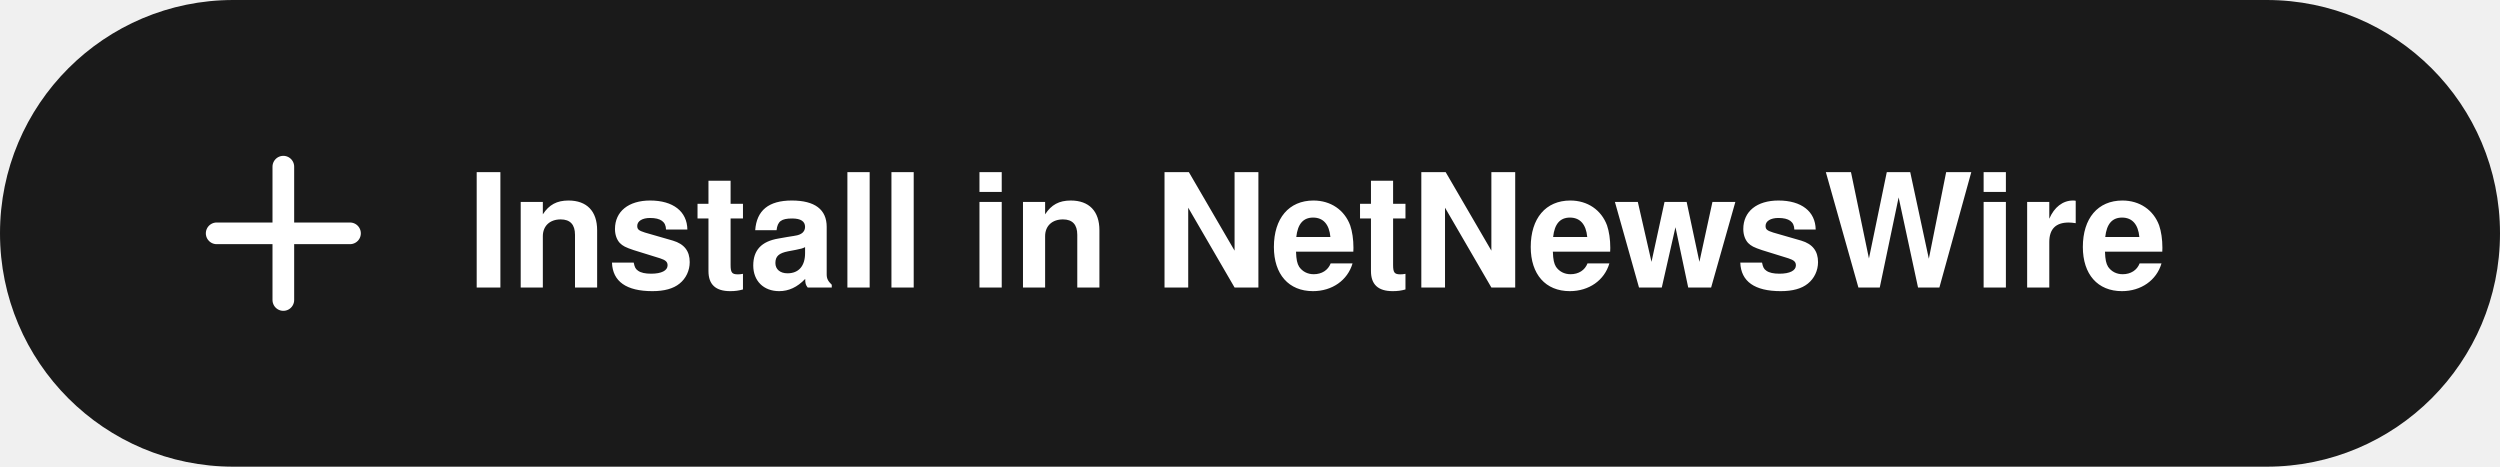
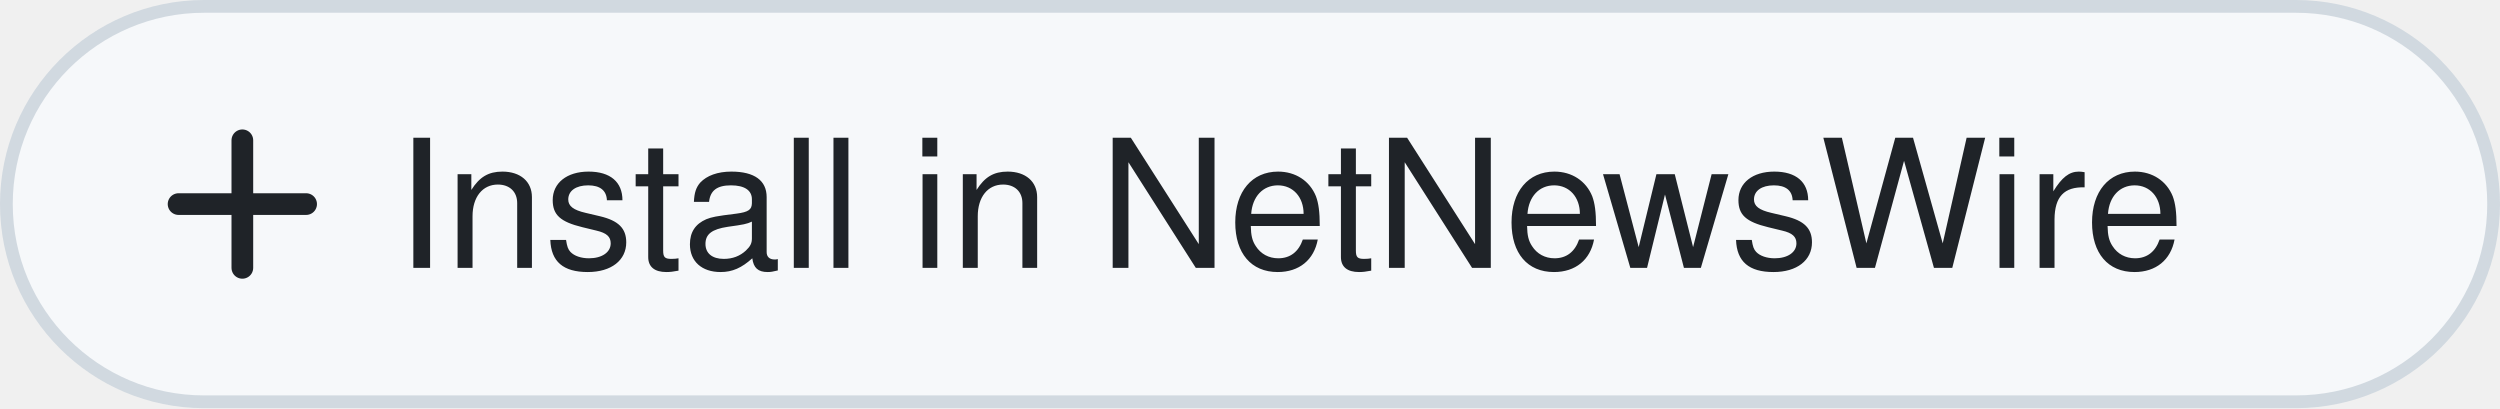
- <svg xmlns="http://www.w3.org/2000/svg" width="300" height="56" viewBox="0 0 300 56" role="img" aria-label="Install in NetNewsWire">
-   <rect width="300" height="56" rx="28" fill="#1a1a1a" />
-   <path d="M34 20v16M26 28h16" stroke="#ffffff" stroke-width="2.6" stroke-linecap="round" />
-   <text x="56" y="34.5" fill="#ffffff" font-family="-apple-system, BlinkMacSystemFont, 'Segoe UI', Helvetica, Arial, sans-serif" font-size="19" font-weight="600">Install in NetNewsWire</text>
+ <svg xmlns="http://www.w3.org/2000/svg" width="196" height="32" viewBox="0 0 196 32" role="img" aria-label="Install in NetNewsWire">
+   <rect x="0.5" y="0.5" width="195" height="31" rx="15.5" fill="#f6f8fa" stroke="#d1d9e0" />
+   <path d="M19 11.0v10M14 16.0h10" stroke="#1f2328" stroke-width="1.7" stroke-linecap="round" />
+   <text x="31" y="21.0" fill="#1f2328" font-family="-apple-system, BlinkMacSystemFont, 'Segoe UI', Helvetica, Arial, sans-serif" font-size="14" font-weight="500">Install in NetNewsWire</text>
</svg>
